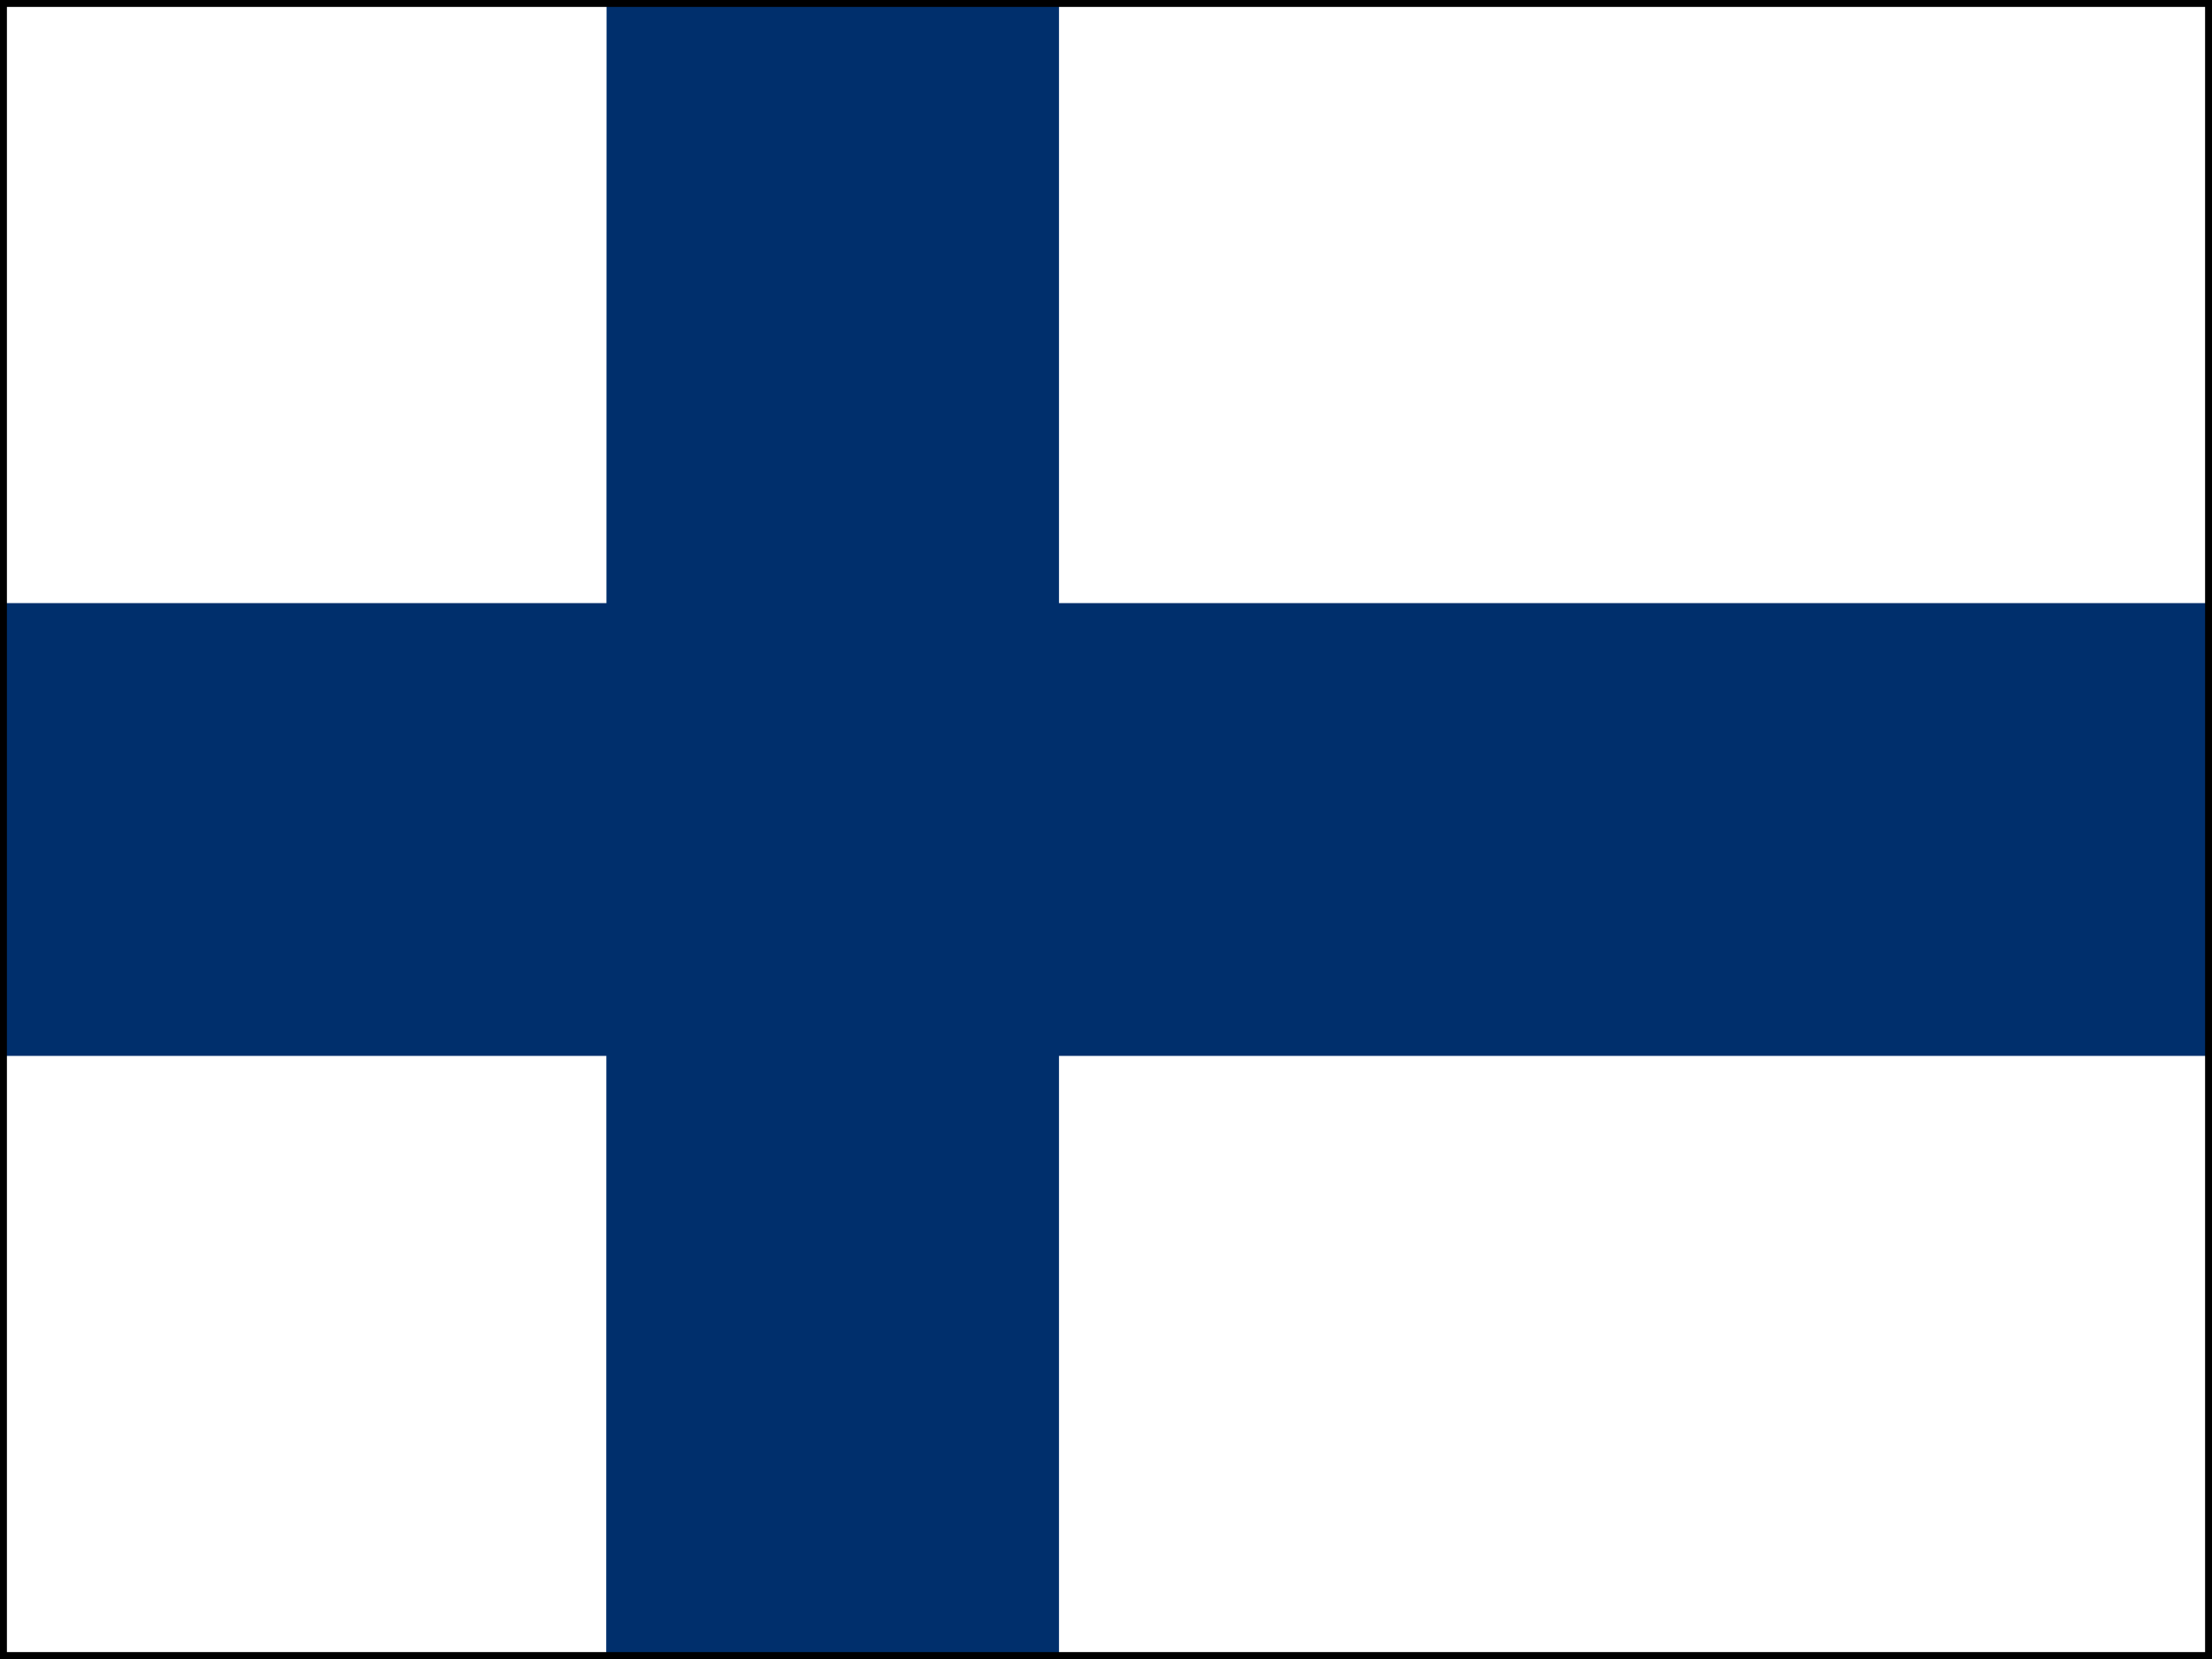
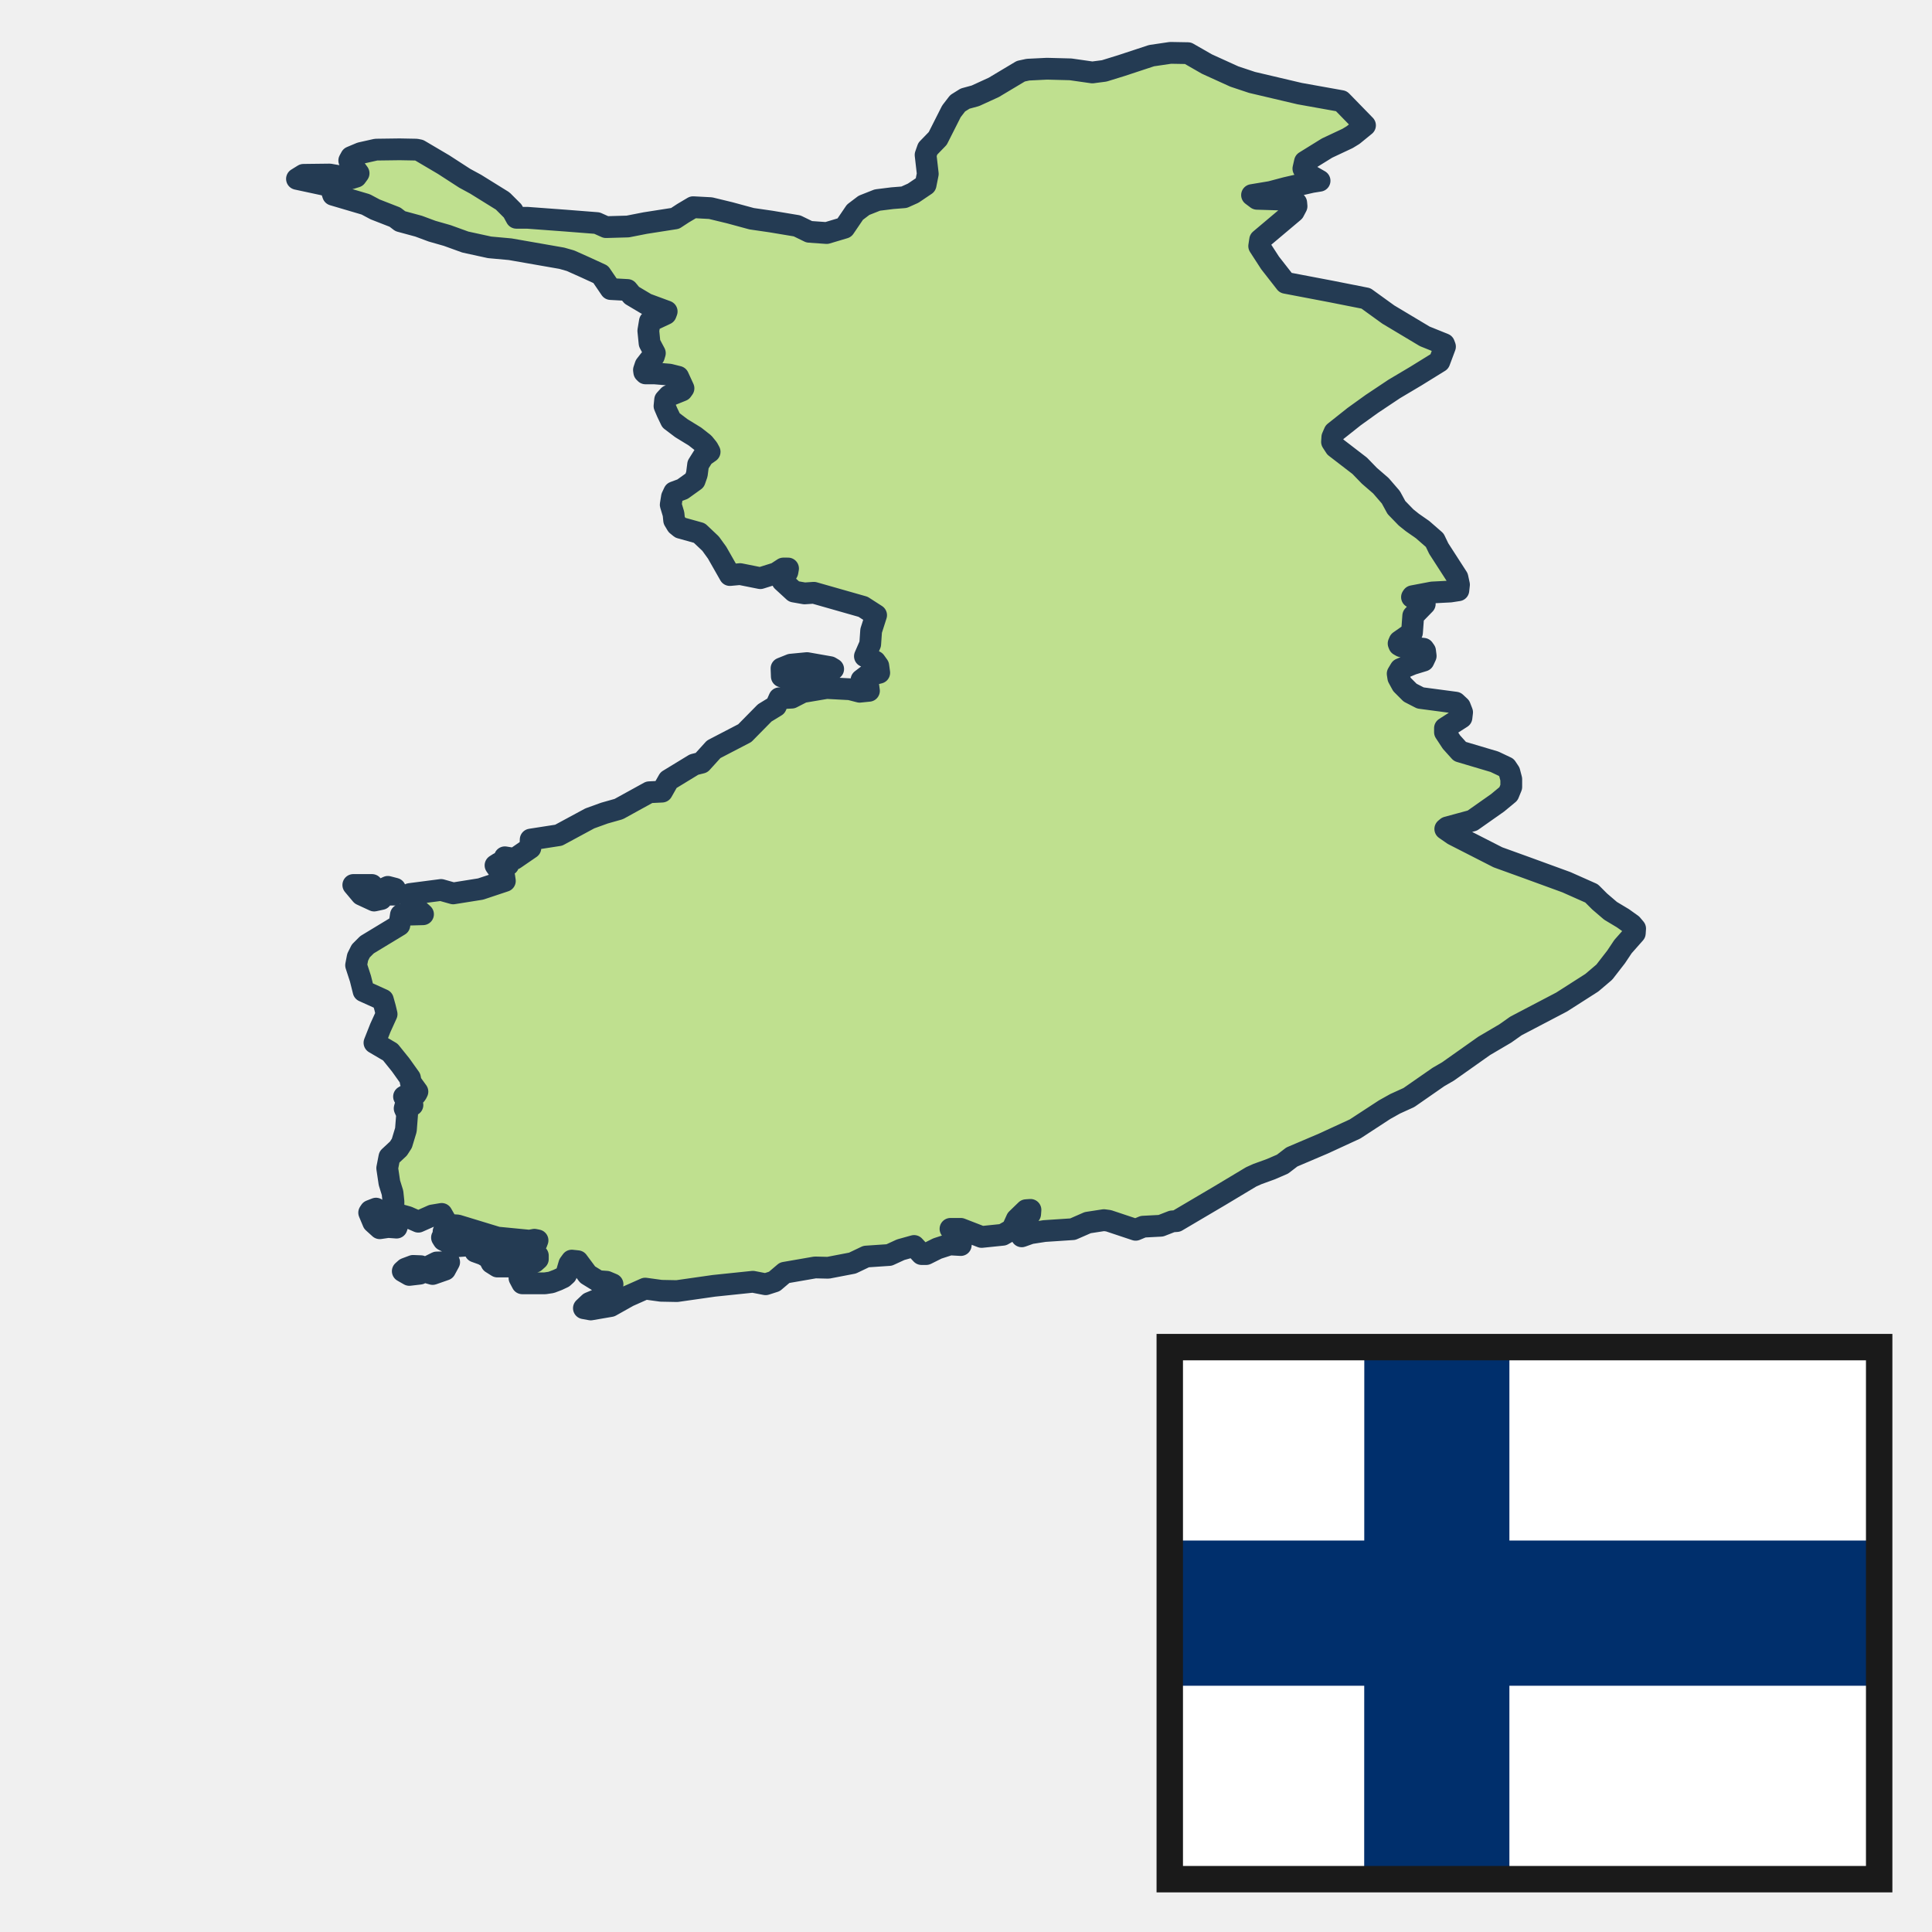
- <svg xmlns="http://www.w3.org/2000/svg" id="flag-icons-fi" viewBox="0 0 640 480" data-copyright="© 2026 Sensory App House">
-   <path fill="#fff" d="M0 0h640v480H0z" />
-   <path fill="#002f6c" d="M0 174.5h640v131H0z" />
-   <path fill="#002f6c" d="M175.5 0h130.9v480h-131z" />
-   <rect x="1" y="1" width="638" height="478" fill="none" stroke="#000000" stroke-width="2" />
+ <svg xmlns="http://www.w3.org/2000/svg" viewBox="0 0 512 512">
+   <g transform="translate(44.89 -30.61) scale(0.8247)">
+     <path d="M 180.1 221.9 L 176.0 214.7 L 173.9 211.8 L 170.3 208.4 L 164.2 206.7 L 163.1 205.8 L 162.2 204.3 L 162.0 202.3 L 161.1 199.3 L 161.5 196.8 L 162.2 195.3 L 164.9 194.3 L 168.8 191.5 L 169.5 189.5 L 169.9 186.4 L 171.6 183.7 L 173.6 182.3 L 173.0 181.2 L 171.7 179.6 L 168.9 177.4 L 164.5 174.7 L 161.2 172.2 L 160.0 169.7 L 159.1 167.6 L 159.3 165.6 L 160.5 164.3 L 164.7 162.6 L 165.2 161.9 L 163.5 158.2 L 160.7 157.5 L 155.9 157.1 L 153.0 157.1 L 152.6 156.7 L 152.5 156.0 L 153.0 154.5 L 154.4 152.7 L 155.7 151.6 L 156.0 150.6 L 154.3 147.4 L 153.9 143.4 L 154.4 140.4 L 159.5 138.0 L 159.8 137.2 L 153.3 134.8 L 148.6 132.0 L 147.2 130.3 L 141.8 130.0 L 138.6 125.3 L 133.6 123.0 L 128.9 120.9 L 126.1 120.1 L 109.5 117.2 L 102.9 116.6 L 95.1 114.9 L 89.3 112.8 L 84.4 111.4 L 80.1 109.8 L 74.2 108.2 L 72.5 106.9 L 66.1 104.4 L 63.1 102.8 L 52.6 99.7 L 52.2 98.5 L 52.2 97.3 L 51.7 96.9 L 41.0 94.6 L 43.1 93.3 L 51.5 93.2 L 58.4 94.4 L 60.0 93.9 L 60.8 92.8 L 57.8 88.7 L 58.4 87.6 L 61.5 86.3 L 66.4 85.2 L 74.0 85.1 L 79.3 85.2 L 80.3 85.4 L 88.1 90.0 L 94.9 94.4 L 98.4 96.3 L 107.1 101.7 L 110.3 104.9 L 111.5 107.1 L 115.0 107.1 L 127.2 108.0 L 137.4 108.8 L 140.3 110.1 L 147.3 109.9 L 152.9 108.8 L 162.5 107.3 L 165.1 105.6 L 168.3 103.7 L 173.9 104.0 L 180.1 105.5 L 187.1 107.4 L 193.3 108.3 L 201.7 109.7 L 205.6 111.6 L 211.2 112.0 L 216.9 110.3 L 220.3 105.3 L 223.2 103.1 L 227.5 101.4 L 232.3 100.8 L 236.1 100.5 L 239.0 99.2 L 243.0 96.5 L 243.7 93.0 L 243.0 86.9 L 243.7 84.9 L 246.9 81.6 L 251.3 72.9 L 253.3 70.3 L 255.7 68.8 L 259.0 67.9 L 264.9 65.2 L 273.6 60.0 L 275.9 59.5 L 282.0 59.2 L 289.6 59.4 L 296.6 60.4 L 297.3 60.3 L 300.4 59.9 L 305.9 58.2 L 315.6 55.0 L 321.7 54.1 L 327.3 54.2 L 333.4 57.7 L 342.2 61.7 L 347.9 63.6 L 363.2 67.2 L 376.6 69.6 L 384.2 77.4 L 380.4 80.5 L 378.6 81.6 L 372.0 84.7 L 364.9 89.1 L 364.4 91.3 L 366.8 93.6 L 369.6 95.2 L 367.1 95.6 L 358.8 97.5 L 353.9 98.8 L 347.9 99.8 L 349.5 101.0 L 359.4 101.3 L 361.0 101.7 L 362.1 102.3 L 362.2 103.4 L 361.3 105.1 L 350.5 114.2 L 350.2 116.2 L 353.7 121.6 L 358.7 128.0 L 373.4 130.8 L 384.5 133.0 L 391.7 138.2 L 403.4 145.2 L 409.6 147.7 L 409.9 148.5 L 408.1 153.3 L 400.5 158.0 L 393.6 162.1 L 386.4 166.9 L 380.7 171.0 L 374.4 176.0 L 373.7 177.6 L 373.6 179.1 L 374.7 180.8 L 382.5 186.8 L 385.6 190.0 L 389.3 193.2 L 392.5 196.9 L 394.3 200.2 L 397.4 203.4 L 399.4 205.0 L 402.7 207.3 L 406.6 210.7 L 407.9 213.4 L 413.9 222.7 L 414.4 225.0 L 414.2 226.8 L 411.6 227.2 L 405.8 227.5 L 399.5 228.7 L 399.3 229.0 L 403.4 231.2 L 399.7 235.0 L 399.3 240.4 L 395.3 243.2 L 395.0 243.9 L 395.2 244.4 L 395.9 244.8 L 403.0 245.6 L 403.5 246.3 L 403.7 247.9 L 403.0 249.4 L 399.4 250.5 L 395.6 252.1 L 394.7 253.6 L 394.9 254.9 L 396.1 257.1 L 398.7 259.7 L 402.0 261.4 L 413.3 262.9 L 414.7 264.2 L 415.4 266.0 L 415.2 267.7 L 409.9 271.1 L 409.9 272.4 L 412.0 275.6 L 414.7 278.6 L 425.8 281.9 L 429.6 283.7 L 430.6 285.2 L 431.2 287.5 L 431.2 290.0 L 430.3 292.2 L 426.8 295.1 L 418.7 300.8 L 410.6 303.0 L 410.0 303.5 L 412.6 305.3 L 426.9 312.6 L 436.3 316.0 L 448.9 320.6 L 457.0 324.2 L 459.6 326.8 L 463.1 329.8 L 467.1 332.2 L 469.9 334.2 L 471.0 335.5 L 470.9 337.0 L 467.1 341.3 L 464.9 344.6 L 461.1 349.5 L 457.1 352.9 L 447.4 359.1 L 432.7 366.8 L 429.3 369.2 L 422.5 373.2 L 410.9 381.4 L 407.8 383.2 L 398.3 389.8 L 393.9 391.8 L 390.5 393.7 L 381.0 399.9 L 370.8 404.6 L 360.7 408.9 L 357.7 411.2 L 354.0 412.8 L 349.6 414.4 L 347.6 415.3 L 337.6 421.3 L 323.7 429.5 L 322.2 429.6 L 318.6 431.0 L 312.9 431.3 L 310.5 432.3 L 301.8 429.4 L 300.3 429.2 L 295.1 430.0 L 290.3 432.1 L 281.2 432.7 L 276.7 433.4 L 273.9 434.4 L 273.3 432.1 L 274.6 429.2 L 276.6 427.2 L 276.7 425.9 L 275.3 426.0 L 272.3 428.9 L 270.8 432.2 L 267.8 433.9 L 261.0 434.6 L 254.3 432.0 L 251.0 432.0 L 253.0 433.9 L 254.4 436.0 L 254.3 437.2 L 250.8 437.0 L 246.8 438.3 L 243.2 440.1 L 241.7 440.1 L 239.3 437.5 L 235.0 438.7 L 231.3 440.4 L 223.9 440.9 L 219.5 443.0 L 211.7 444.5 L 207.5 444.4 L 197.7 446.1 L 194.4 448.9 L 191.6 449.8 L 187.5 449.0 L 175.0 450.3 L 163.1 452.0 L 158.0 451.9 L 152.9 451.2 L 147.5 453.6 L 141.8 456.8 L 135.4 457.9 L 133.2 457.5 L 135.0 455.8 L 139.1 454.1 L 142.1 451.7 L 142.4 449.8 L 140.5 449.0 L 137.8 448.8 L 134.4 446.7 L 131.2 442.4 L 129.3 442.2 L 128.5 443.3 L 127.5 446.7 L 126.5 447.6 L 124.8 448.4 L 122.7 449.2 L 120.7 449.5 L 113.4 449.5 L 112.5 447.8 L 112.5 447.1 L 113.7 444.9 L 112.7 444.5 L 113.7 442.7 L 115.4 442.8 L 117.4 442.6 L 118.4 441.7 L 118.4 440.6 L 115.6 440.3 L 115.4 439.6 L 118.0 436.5 L 118.3 435.7 L 117.3 435.5 L 115.7 435.8 L 105.4 434.8 L 92.6 430.9 L 89.5 430.7 L 87.5 427.2 L 84.5 427.7 L 80.0 429.7 L 76.6 428.2 L 73.0 427.2 L 72.0 425.5 L 72.0 423.2 L 71.7 420.4 L 70.7 417.2 L 70.0 412.5 L 70.7 408.9 L 73.6 406.2 L 74.7 404.5 L 76.0 400.2 L 76.4 395.1 L 75.6 393.3 L 75.9 392.2 L 78.1 392.2 L 77.6 391.2 L 76.6 390.6 L 75.4 389.5 L 76.4 388.9 L 79.1 388.9 L 79.4 388.5 L 79.7 387.9 L 77.6 385.0 L 77.3 383.5 L 74.3 379.3 L 71.0 375.2 L 65.9 372.2 L 67.8 367.4 L 69.8 363.0 L 69.3 360.9 L 68.6 358.4 L 62.4 355.6 L 61.4 351.6 L 60.0 347.3 L 60.5 344.7 L 61.5 342.7 L 63.5 340.7 L 73.9 334.4 L 74.4 331.1 L 81.5 330.9 L 78.3 328.0 L 77.4 326.4 L 77.3 324.4 L 87.3 323.1 L 91.2 324.2 L 100.0 322.8 L 107.8 320.2 L 107.6 318.8 L 106.5 317.6 L 104.8 315.2 L 105.9 314.5 L 108.9 315.0 L 107.5 313.8 L 107.8 312.6 L 110.9 313.1 L 116.0 309.6 L 116.1 306.9 L 125.1 305.5 L 135.1 300.1 L 139.8 298.4 L 144.4 297.1 L 154.2 291.7 L 158.3 291.5 L 160.4 287.8 L 168.6 282.8 L 171.0 282.2 L 174.9 277.9 L 184.9 272.7 L 191.3 266.2 L 194.9 264.0 L 196.0 261.5 L 200.0 261.3 L 203.5 259.5 L 211.2 258.2 L 218.7 258.6 L 221.8 259.4 L 224.8 259.1 L 224.5 256.9 L 222.4 255.6 L 224.1 254.3 L 228.1 253.3 L 227.8 251.1 L 226.8 249.7 L 223.5 248.0 L 225.2 244.1 L 225.5 239.8 L 227.1 234.8 L 222.9 232.1 L 207.1 227.6 L 204.1 227.8 L 200.7 227.2 L 197.0 223.8 L 198.6 220.9 L 198.8 219.8 L 197.3 219.8 L 195.0 221.3 L 189.9 222.9 L 183.4 221.6 L 180.1 221.9 Z M 102.1 436.1 L 107.1 437.0 L 109.2 436.6 L 111.6 438.7 L 107.5 440.0 L 107.2 441.7 L 108.9 442.6 L 109.5 444.1 L 105.4 444.1 L 103.5 442.9 L 102.7 441.3 L 100.8 440.2 L 98.3 439.3 L 99.5 438.3 L 100.3 436.6 L 102.1 436.1 Z M 207.5 254.0 L 201.5 255.3 L 196.8 254.5 L 196.7 251.9 L 199.7 250.7 L 204.9 250.2 L 212.3 251.5 L 213.3 252.1 L 209.2 252.6 L 207.5 254.0 Z M 64.4 322.9 L 64.8 323.7 L 67.2 323.5 L 70.2 322.1 L 72.5 322.7 L 72.2 324.6 L 70.7 324.6 L 70.3 324.3 L 68.3 325.4 L 68.1 326.0 L 65.8 326.5 L 61.7 324.6 L 59.1 321.5 L 65.1 321.5 L 64.5 322.2 L 64.4 322.9 Z M 73.6 429.8 L 73.0 431.6 L 70.3 431.4 L 67.6 431.8 L 65.5 429.9 L 64.2 426.8 L 64.6 426.2 L 66.4 425.5 L 67.6 427.2 L 73.6 429.8 Z M 95.0 437.4 L 92.2 437.6 L 88.1 435.6 L 87.6 434.8 L 89.2 434.4 L 88.1 432.9 L 88.5 432.2 L 91.6 433.4 L 93.3 434.8 L 91.6 435.2 L 94.4 436.7 L 95.0 437.4 Z M 88.6 445.1 L 84.6 446.5 L 83.2 446.1 L 83.7 443.9 L 85.9 442.8 L 89.9 442.7 L 88.6 445.1 Z M 80.5 446.4 L 77.1 446.8 L 75.0 445.6 L 75.9 444.8 L 78.3 443.9 L 80.8 444.0 L 81.4 445.1 L 80.5 446.4 Z" fill="#bfe08f" stroke="#243b53" stroke-width="7" stroke-linejoin="round" fill-rule="evenodd" />
+   </g>
+   <rect x="310" y="357" width="188" height="141" fill="#ffffff" />
+   <g transform="translate(310 357) scale(0.29375)">
+     <path fill="#fff" d="M0 0h640v480H0z" />
+     <path fill="#002f6c" d="M0 174.5h640v131H0z" />
+     <path fill="#002f6c" d="M175.5 0h130.9v480h-131z" />
+     <rect x="1" y="1" width="638" height="478" fill="none" stroke="#000000" stroke-width="2" />
+   </g>
+   <rect x="310" y="357" width="188" height="141" fill="none" stroke="#1a1a1a" stroke-width="7" />
</svg>
